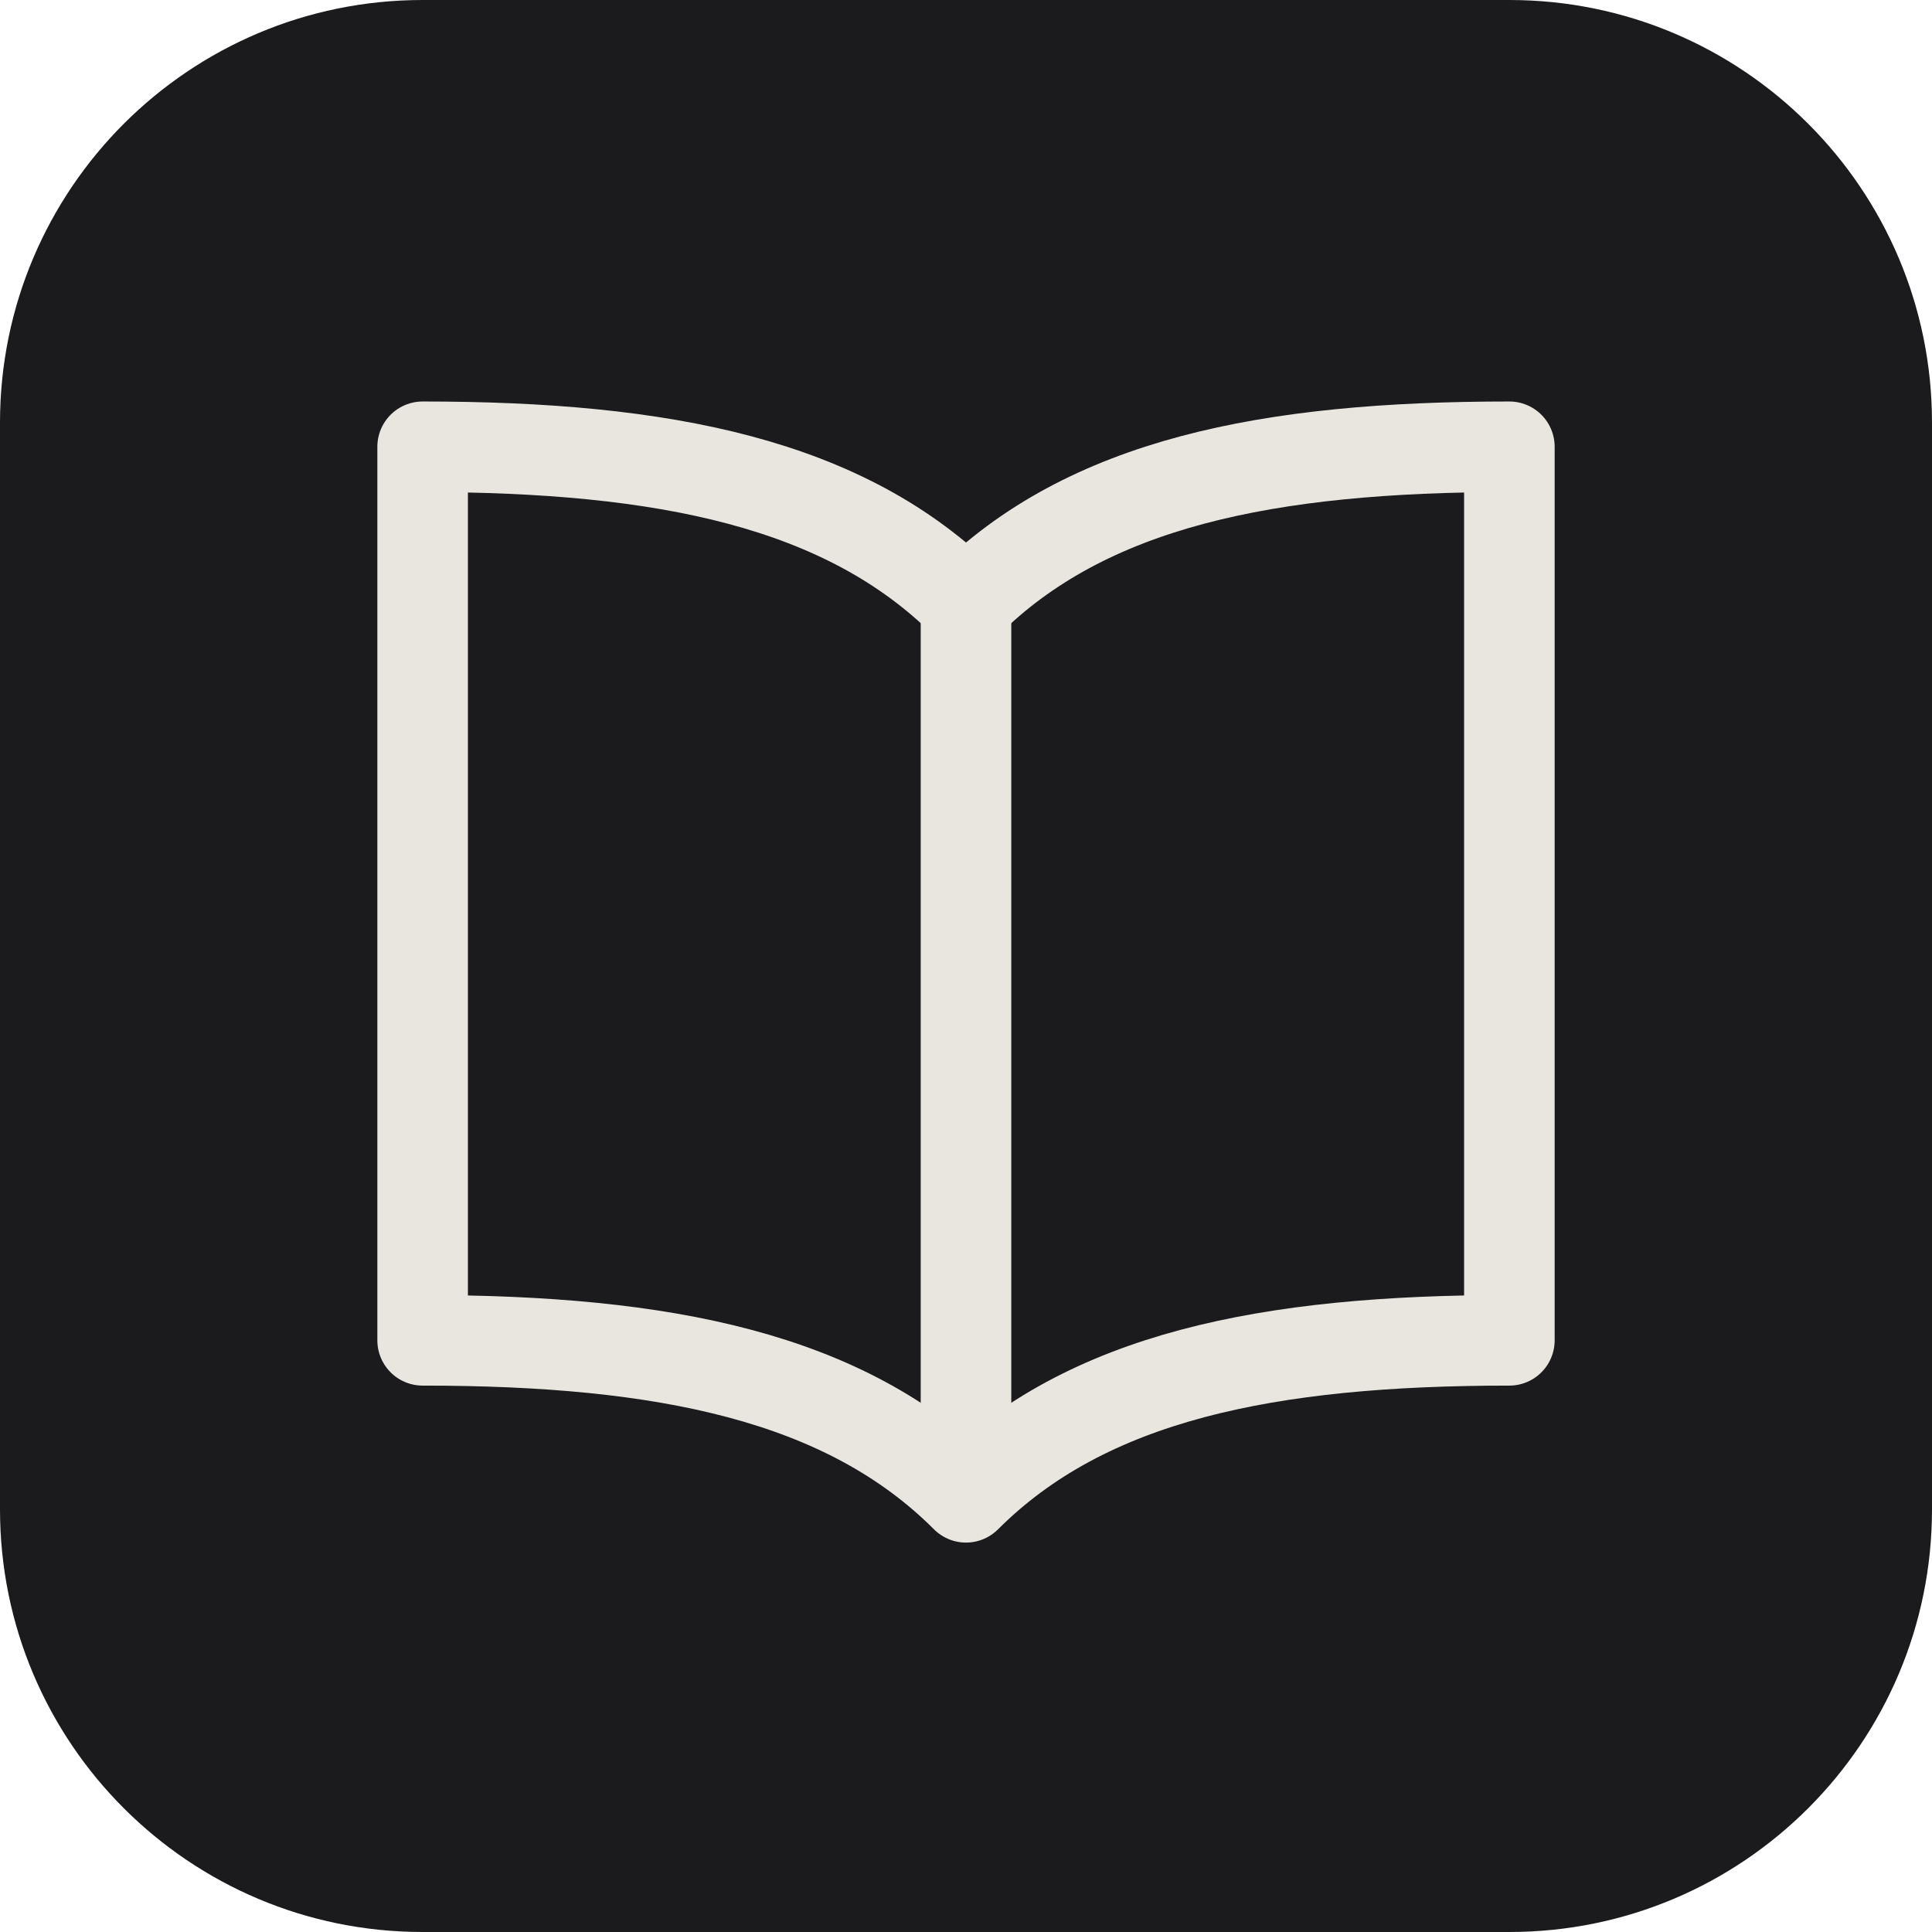
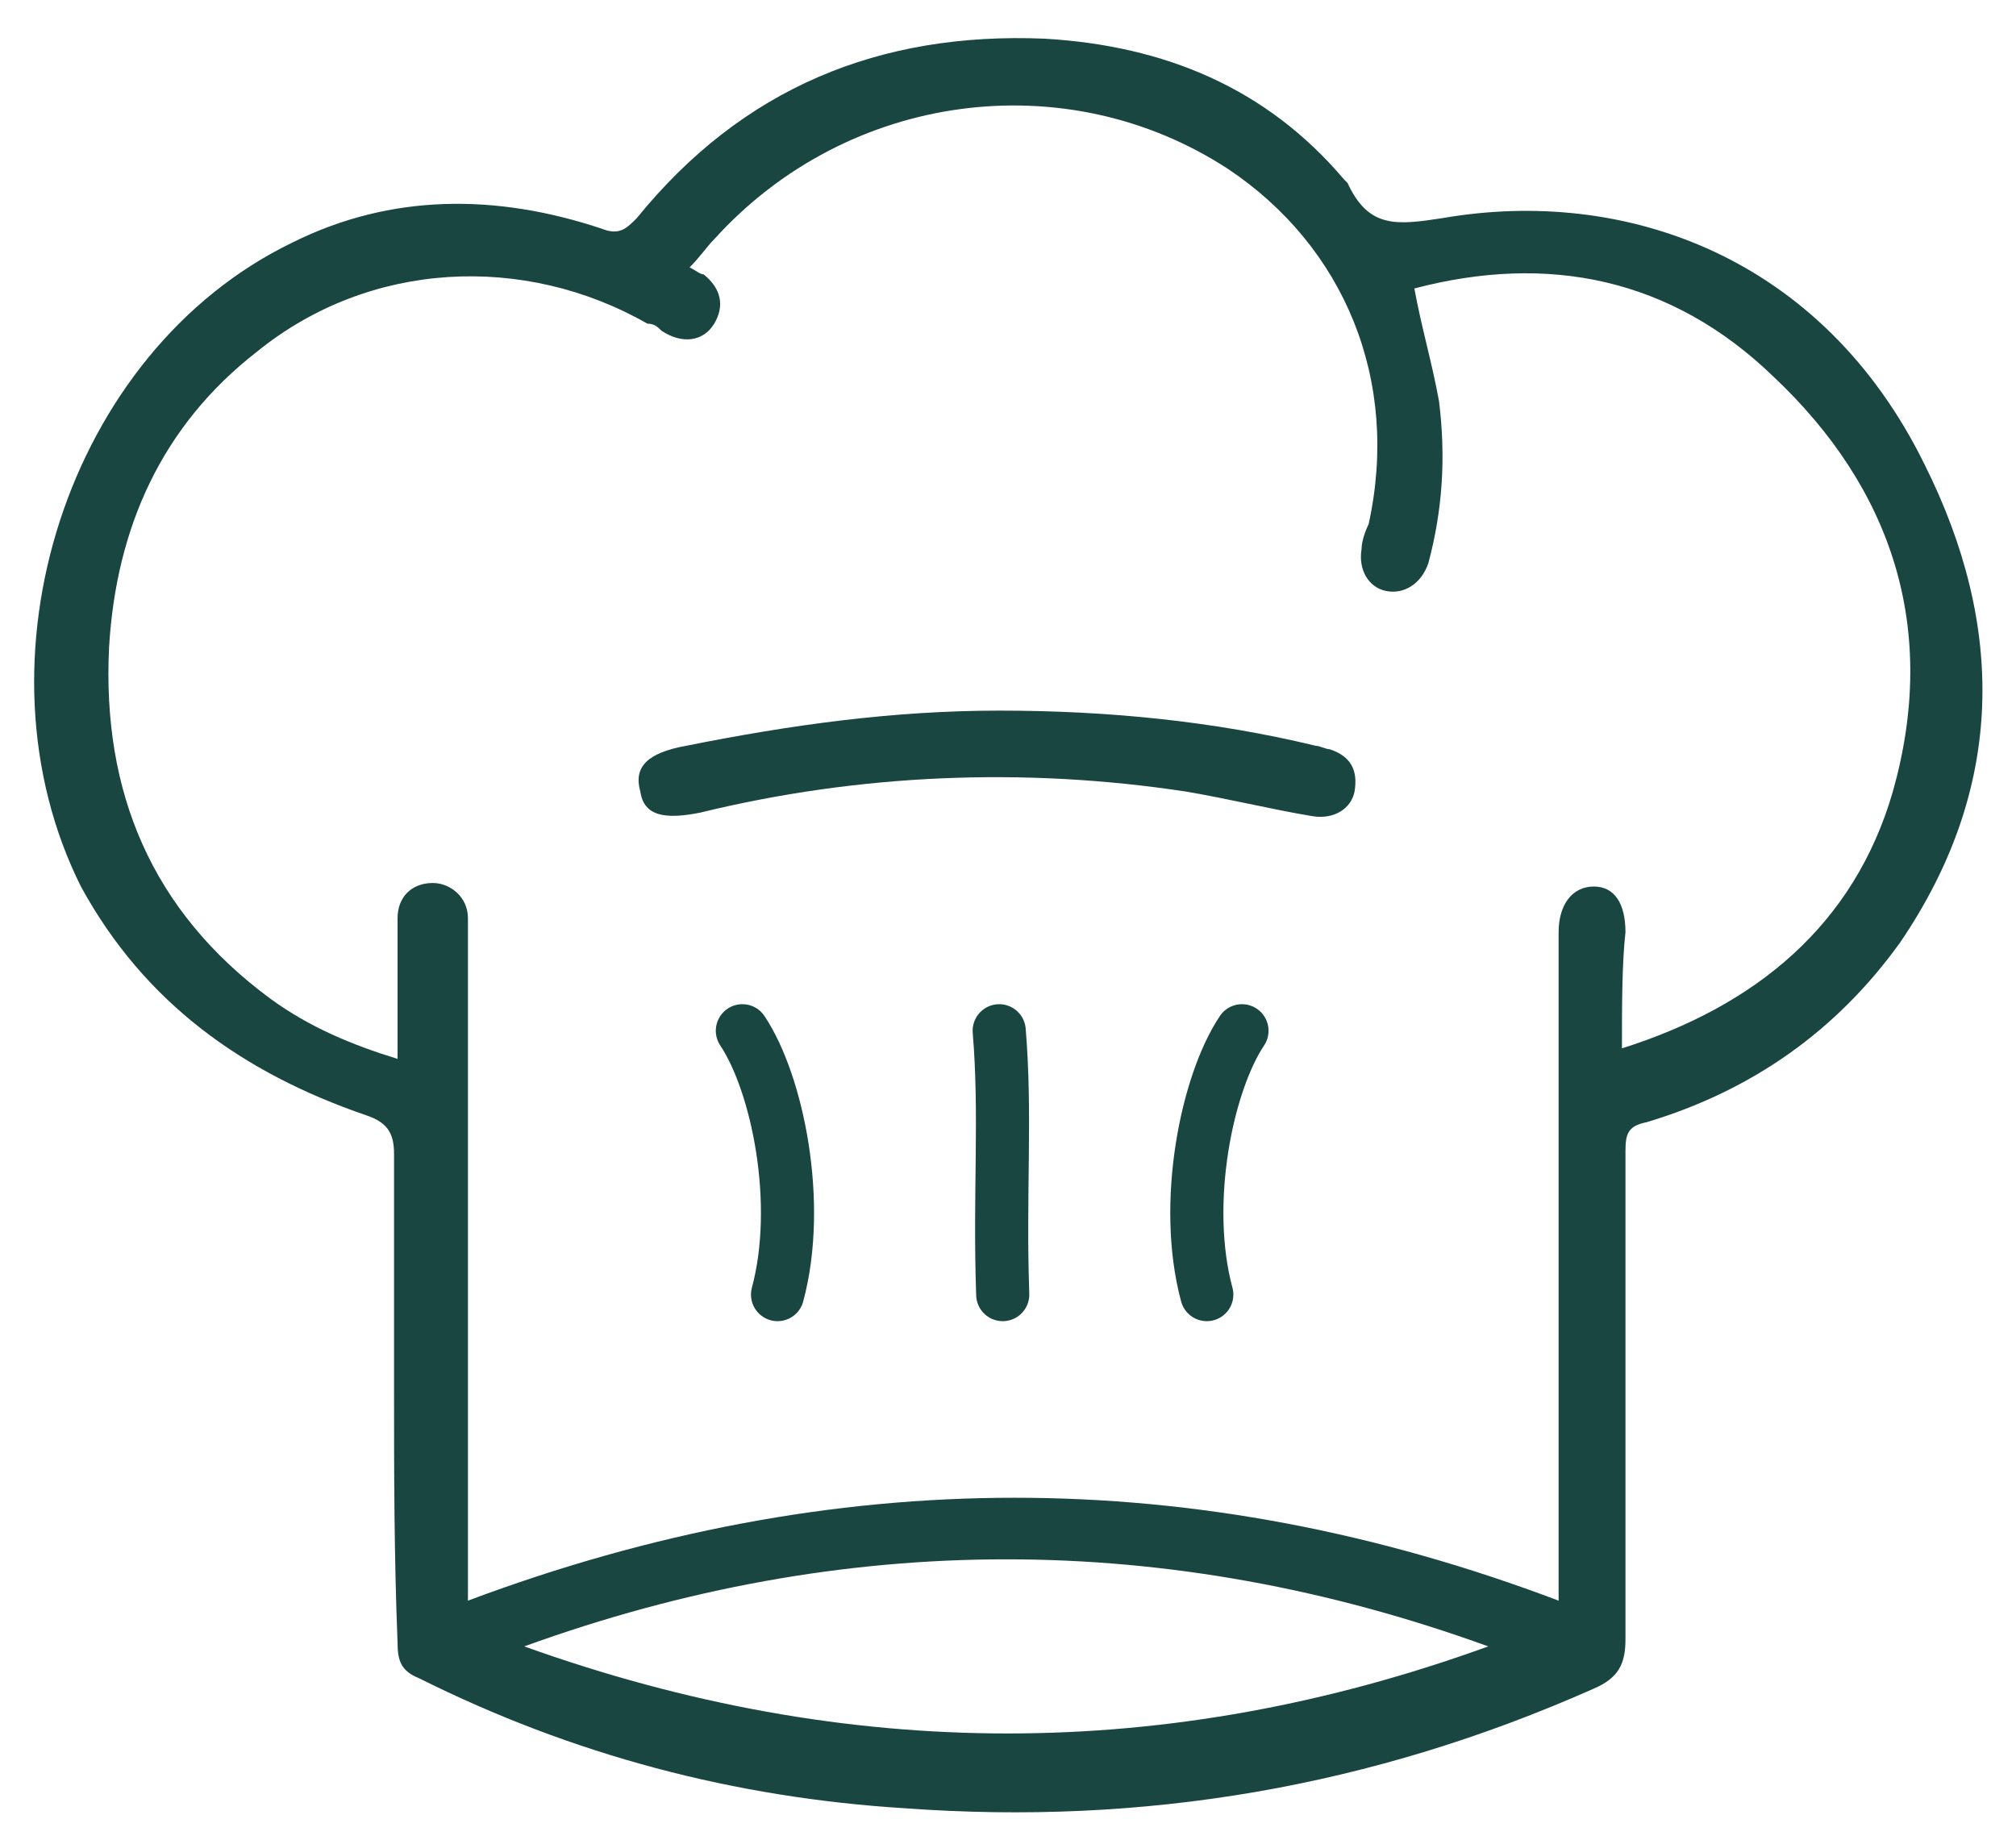
- <svg xmlns="http://www.w3.org/2000/svg" viewBox="0 0 64 64">
-   <rect width="64" height="64" rx="14" fill="#1b1b1e" />
-   <path d="M32 20c-4-4-10-5.2-18-5.2v29.6c8 0 14 1.2 18 5.2 4-4 10-5.2 18-5.2V14.8c-8 0-14 1.2-18 5.2Z" fill="none" stroke="#e9e6e0" stroke-width="3" stroke-linejoin="round" />
-   <path d="M32 20v29.6" stroke="#e9e6e0" stroke-width="3" />
+ <svg xmlns="http://www.w3.org/2000/svg" viewBox="-1 -1 57.3 52.3">
+   <style>
+     .fill { fill: #194641; }
+     .line { fill: none; stroke: #194641; stroke-width: 1.51; stroke-linecap: round; stroke-miterlimit: 10; }
+     @media (prefers-color-scheme: dark) {
+       .fill { fill: #f0f0ed; }
+       .line { stroke: #f0f0ed; }
+     }
+   </style>
+   <path class="fill" d="M10.2,38.5c0-2.2,0-4.4,0-6.7c0-0.6-0.2-0.9-0.8-1.1c-3.5-1.2-6.3-3.2-8.1-6.5C-1.9,17.8,0.9,9,7.3,5.9 c2.8-1.4,5.8-1.4,8.8-0.4c0.5,0.2,0.7,0,1-0.3c3-3.7,6.9-5.3,11.6-5.1c3.4,0.2,6.3,1.4,8.5,4c0,0,0.1,0.1,0.1,0.1 c0.6,1.3,1.4,1.2,2.7,1c5.2-0.9,10.8,1.1,13.7,7c2.3,4.6,2.3,9.2-0.7,13.6c-1.8,2.5-4.2,4.2-7.2,5.1c-0.5,0.1-0.6,0.3-0.6,0.8 c0,4.6,0,9.2,0,13.9c0,0.7-0.2,1.1-0.9,1.4c-6.3,2.8-12.8,3.9-19.6,3.4c-4.8-0.3-9.4-1.5-13.8-3.7c-0.5-0.2-0.6-0.5-0.6-1 C10.2,43.2,10.2,40.8,10.2,38.5L10.2,38.5z M45.1,28.8c3.8-1.2,6.6-3.5,7.7-7.3c1.3-4.6,0-8.6-3.4-11.8C46.5,6.9,43,6.2,39.2,7.2 c0.2,1.1,0.5,2.1,0.7,3.2c0.2,1.6,0.1,3.1-0.3,4.6c-0.2,0.6-0.7,0.9-1.2,0.8c-0.5-0.1-0.8-0.6-0.7-1.2c0-0.2,0.1-0.5,0.2-0.7 c0.9-4.1-0.7-7.9-4-10.1c-4.6-3-10.8-2.2-14.6,2c-0.2,0.2-0.4,0.5-0.7,0.8c0.2,0.1,0.3,0.2,0.4,0.2c0.5,0.4,0.6,0.9,0.3,1.4 c-0.3,0.5-0.9,0.6-1.5,0.2c-0.1-0.1-0.2-0.2-0.4-0.2c-3.5-2-7.9-1.8-11.1,0.8c-2.7,2.1-4,5-4.2,8.4c-0.2,4.1,1.2,7.5,4.6,10 c1.1,0.8,2.3,1.3,3.6,1.7c0-1.4,0-2.7,0-4c0-0.6,0.4-1,1-1c0.5,0,1,0.4,1,1c0,0.2,0,0.4,0,0.6c0,6,0,12,0,18v0.8 c10.4-3.9,20.7-3.9,31,0v-0.8c0-6.1,0-12.1,0-18.2c0-0.8,0.4-1.3,1-1.3c0.6,0,0.9,0.5,0.9,1.3C45.1,26.4,45.1,27.6,45.1,28.8 L45.1,28.8z M41.3,45.8c-9.1-3.3-18.3-3.3-27.4,0C23.1,49.1,32.2,49.1,41.3,45.8z" />
+   <path class="fill" d="M27.4,19.2c3.1,0,6.1,0.3,9,1c0.1,0,0.3,0.1,0.4,0.1c0.6,0.2,0.8,0.6,0.7,1.2c-0.1,0.5-0.6,0.8-1.2,0.7 c-1.2-0.2-2.4-0.5-3.6-0.7c-4.6-0.7-9.3-0.5-13.8,0.6c-1,0.2-1.6,0.1-1.7-0.6c-0.2-0.7,0.2-1.1,1.3-1.3 C21.5,19.6,24.4,19.2,27.4,19.2L27.4,19.2z" />
+   <path class="line" d="M20.1,28.3c1,1.5,1.7,4.9,1,7.5" />
+   <path class="line" d="M27.4,28.3c0.2,2.4,0,4.6,0.1,7.5" />
+   <path class="line" d="M34.3,28.3c-1,1.5-1.7,4.9-1,7.5" />
</svg>
